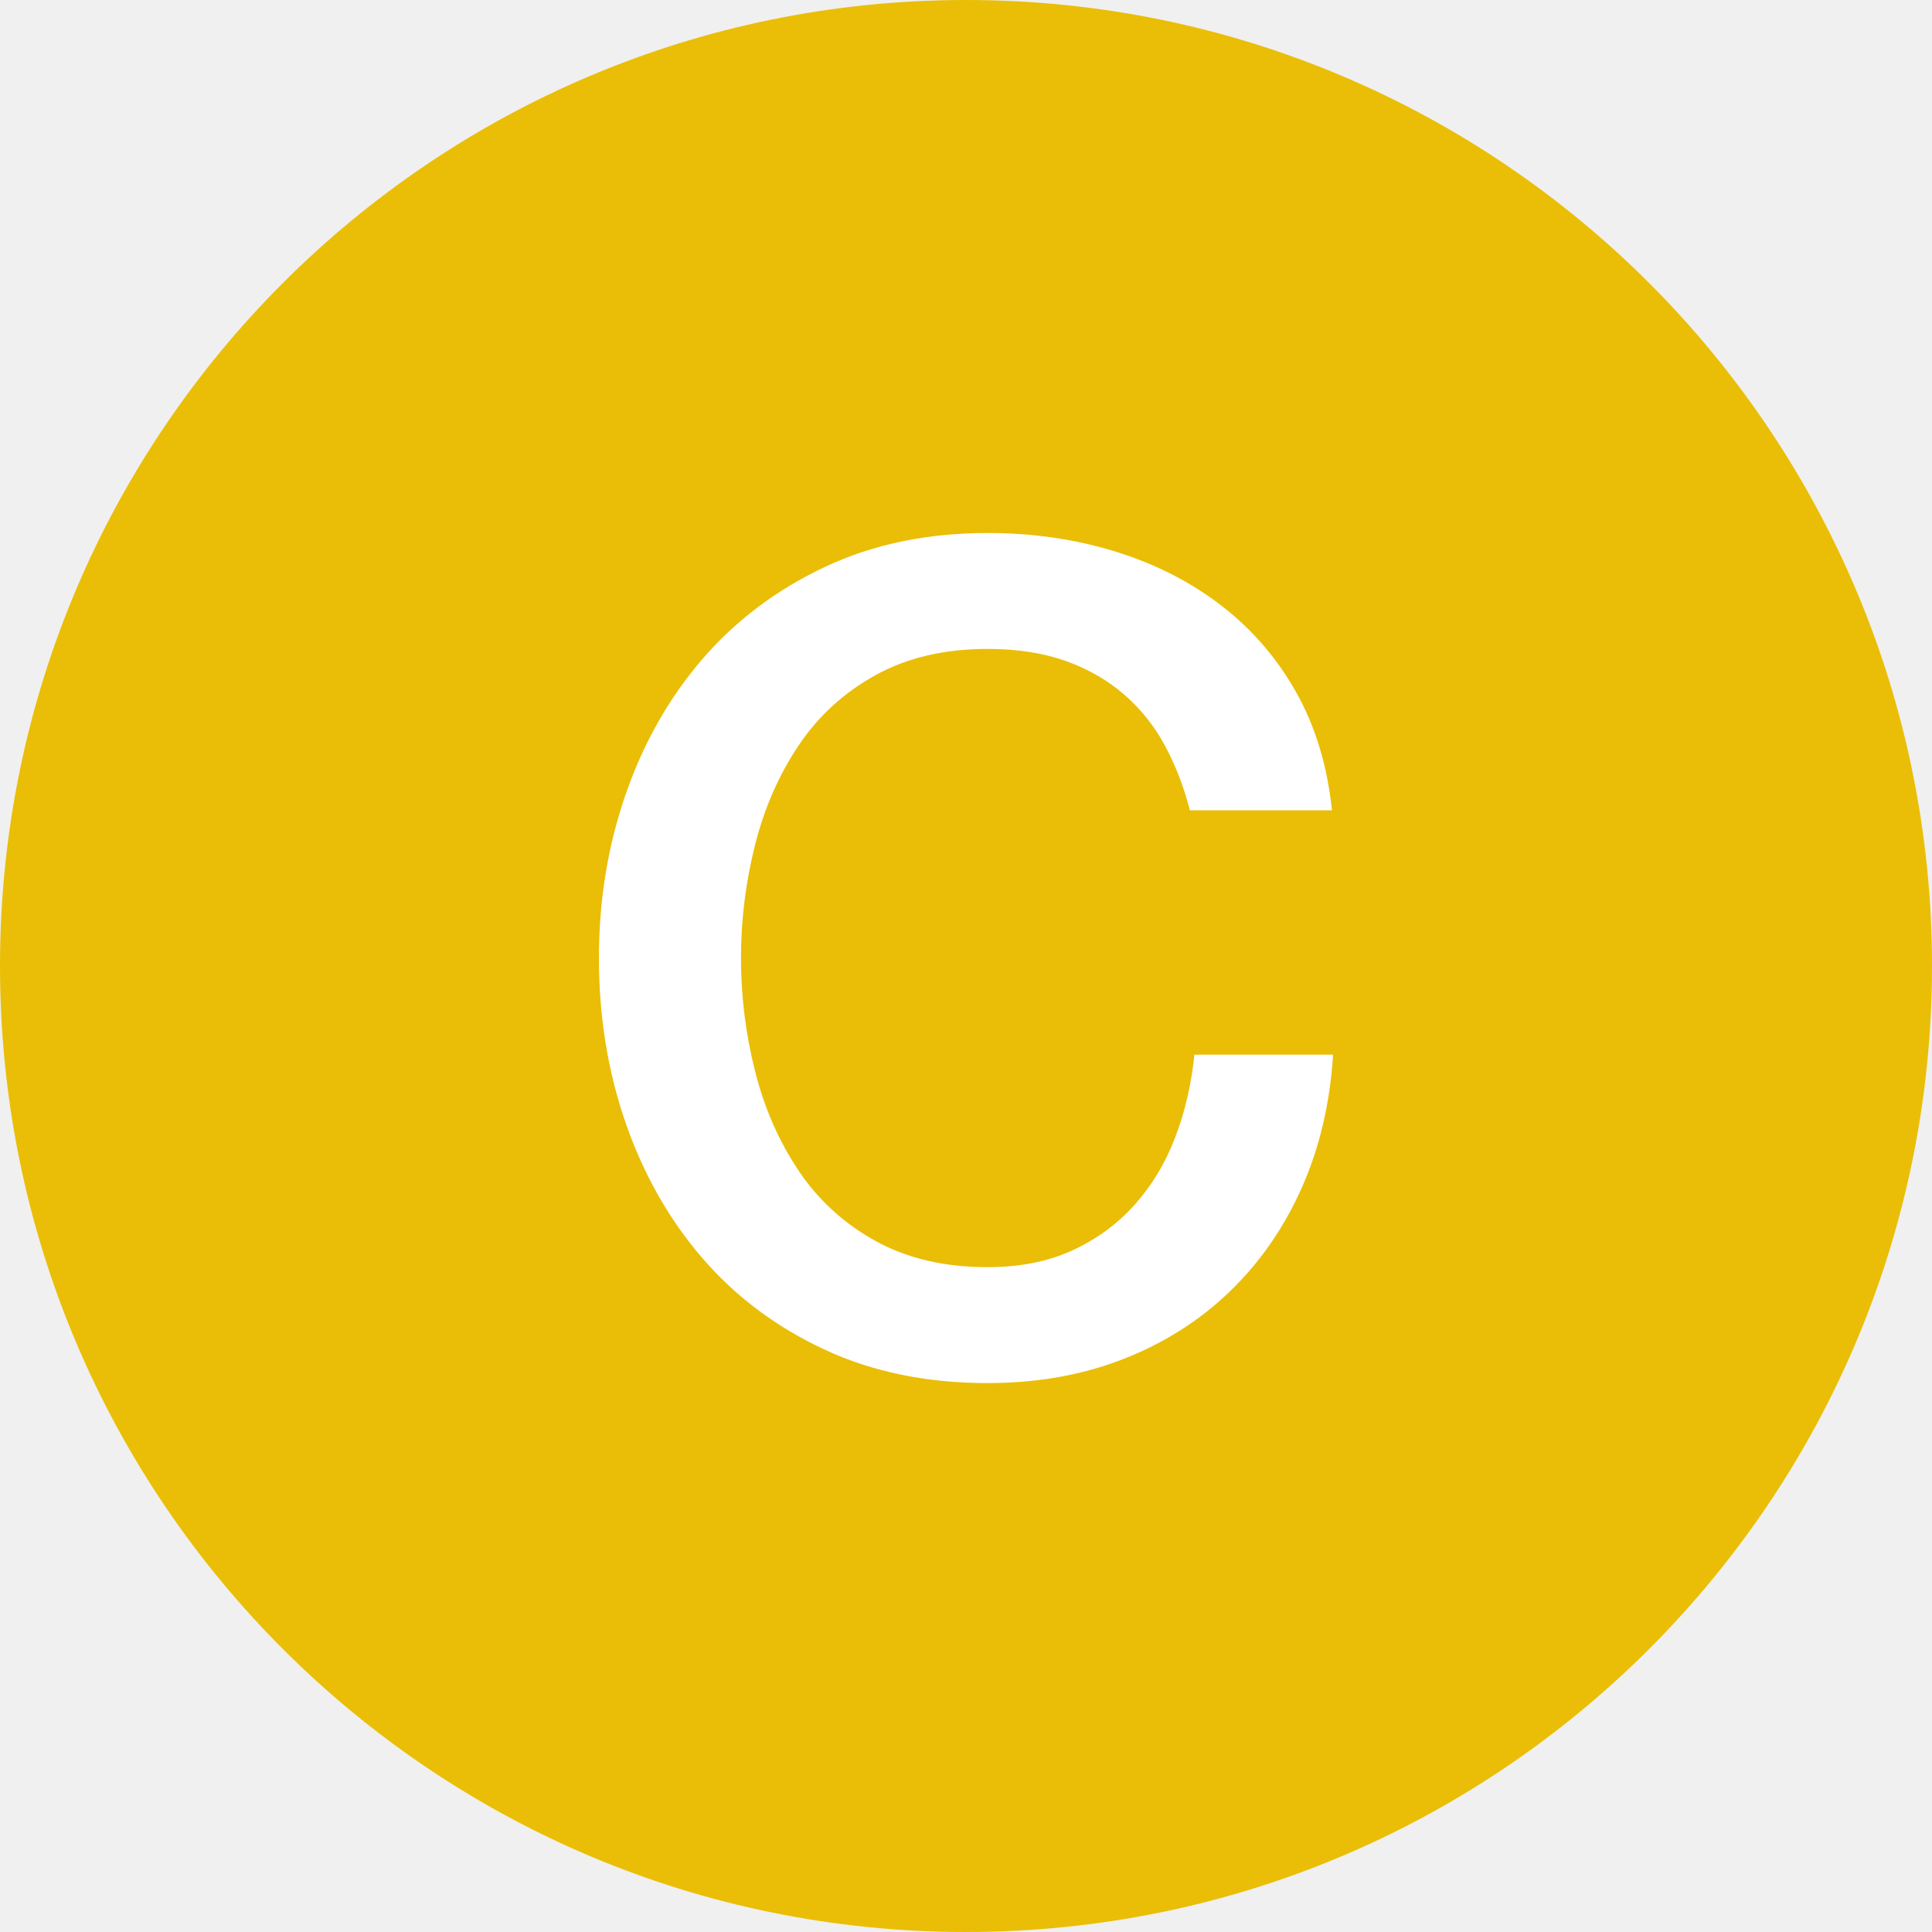
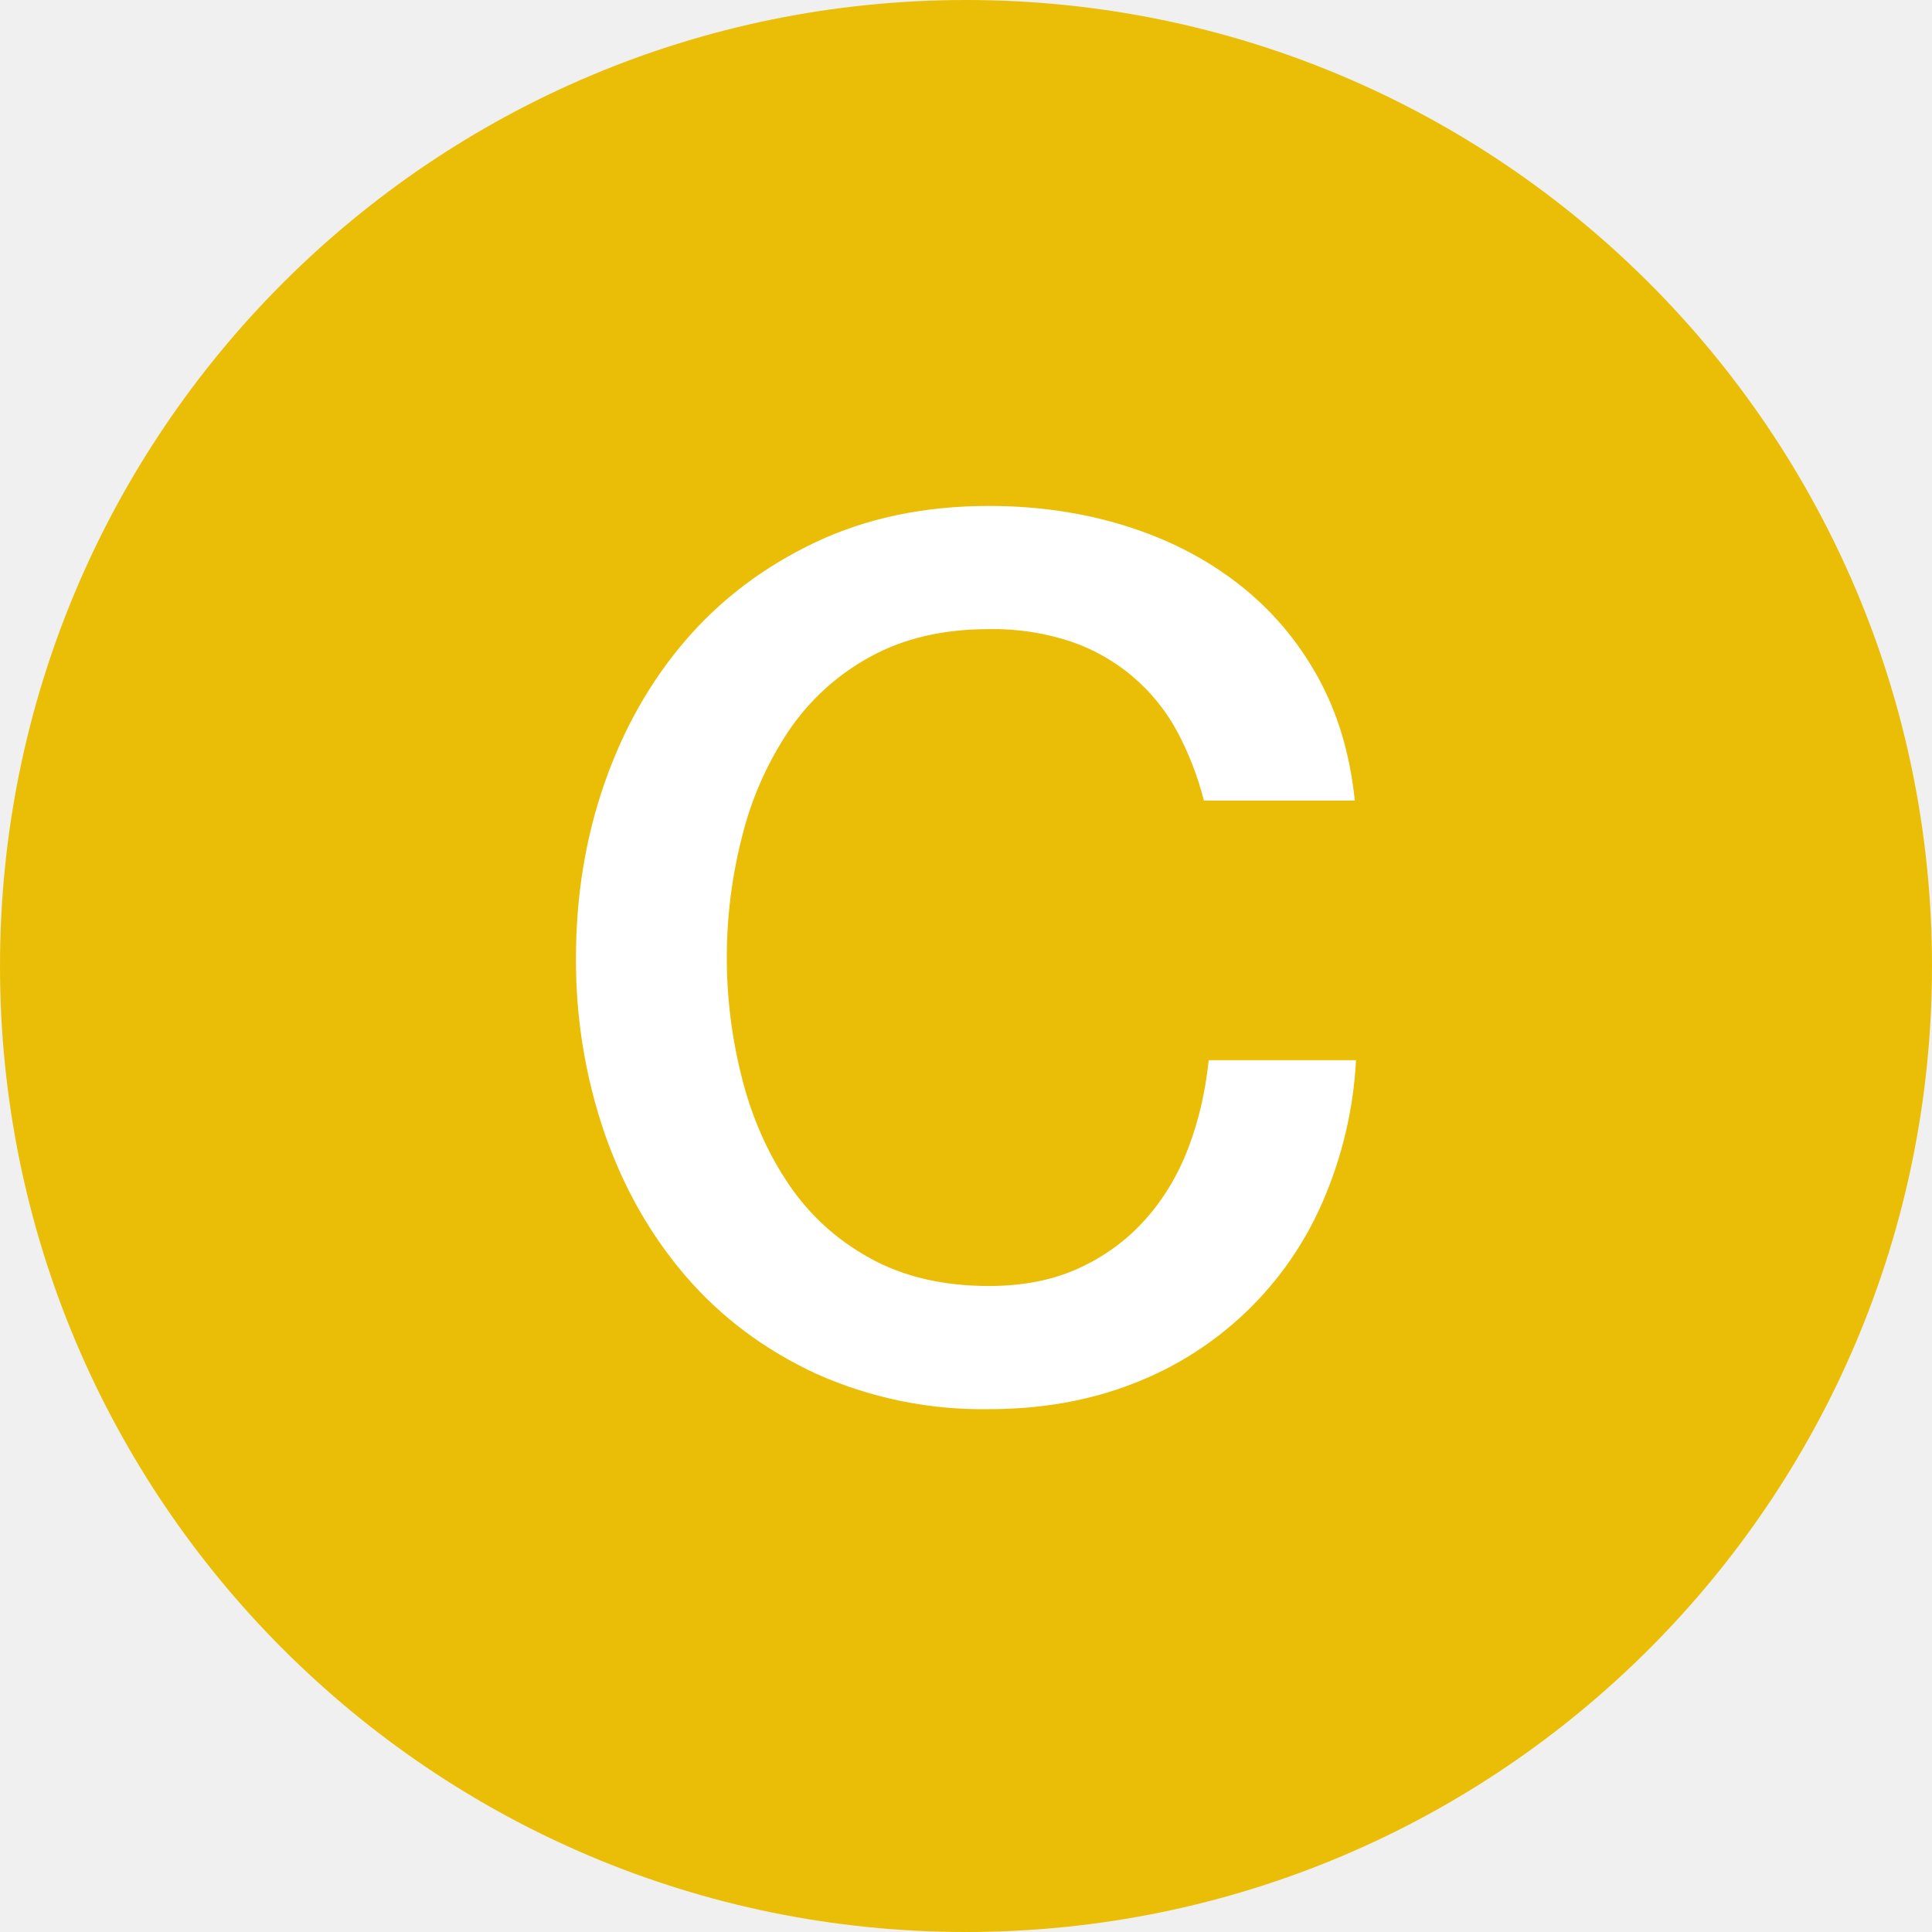
- <svg xmlns="http://www.w3.org/2000/svg" width="17" height="17">
+ <svg xmlns="http://www.w3.org/2000/svg" width="16" height="16">
  <g fill="none" fill-rule="evenodd">
-     <circle cx="8.5" cy="8.5" r="8.5" fill="#EABE06" />
-     <path fill="#FFF" fill-rule="nonzero" d="M10.47 7.13c-.053-.207-.127-.397-.22-.57-.093-.173-.213-.323-.36-.45s-.318-.225-.515-.295c-.197-.07-.425-.105-.685-.105-.38 0-.708.077-.985.23-.277.153-.502.358-.675.615-.173.257-.302.548-.385.875-.083.327-.125.66-.125 1 0 .34.042.673.125 1s.212.618.385.875c.173.257.398.462.675.615.277.153.605.23.985.23.28 0 .527-.048.74-.145.213-.097.397-.23.55-.4.153-.17.273-.368.36-.595.087-.227.143-.47.17-.73h1.22c-.027.427-.118.817-.275 1.17-.157.353-.368.658-.635.915-.267.257-.58.455-.94.595-.36.14-.757.21-1.19.21-.533 0-1.012-.098-1.435-.295-.423-.197-.782-.465-1.075-.805s-.518-.737-.675-1.19c-.157-.453-.235-.937-.235-1.45 0-.507.078-.987.235-1.44.157-.453.382-.85.675-1.19.293-.34.652-.61 1.075-.81.423-.2.902-.3 1.435-.3.4 0 .777.055 1.13.165.353.11.665.27.935.48.27.21.488.465.655.765.167.3.27.643.31 1.03h-1.25z" />
+     <circle cx="8" cy="8" r="8" fill="#EABE06" />
+     <path fill="#FFF" fill-rule="nonzero" d="M9.97 6.63a2.531 2.531 0 0 0-.22-.57 1.577 1.577 0 0 0-.875-.745 2.04 2.04 0 0 0-.685-.105c-.38 0-.708.077-.985.23a1.931 1.931 0 0 0-.675.615 2.774 2.774 0 0 0-.385.875 4.03 4.03 0 0 0 0 2c.083.327.212.618.385.875.173.257.398.462.675.615.277.153.605.23.985.23.28 0 .527-.048.74-.145.213-.097.397-.23.55-.4.153-.17.273-.368.36-.595.087-.227.143-.47.17-.73h1.22a3.384 3.384 0 0 1-.275 1.17 2.806 2.806 0 0 1-1.575 1.51c-.36.14-.757.21-1.19.21a3.367 3.367 0 0 1-1.435-.295c-.423-.197-.782-.465-1.075-.805s-.518-.737-.675-1.19a4.408 4.408 0 0 1-.235-1.45c0-.507.078-.987.235-1.44.157-.453.382-.85.675-1.19.293-.34.652-.61 1.075-.81.423-.2.902-.3 1.435-.3.4 0 .777.055 1.13.165.353.11.665.27.935.48.27.21.488.465.655.765.167.3.27.643.31 1.03H9.97z" />
  </g>
</svg>
